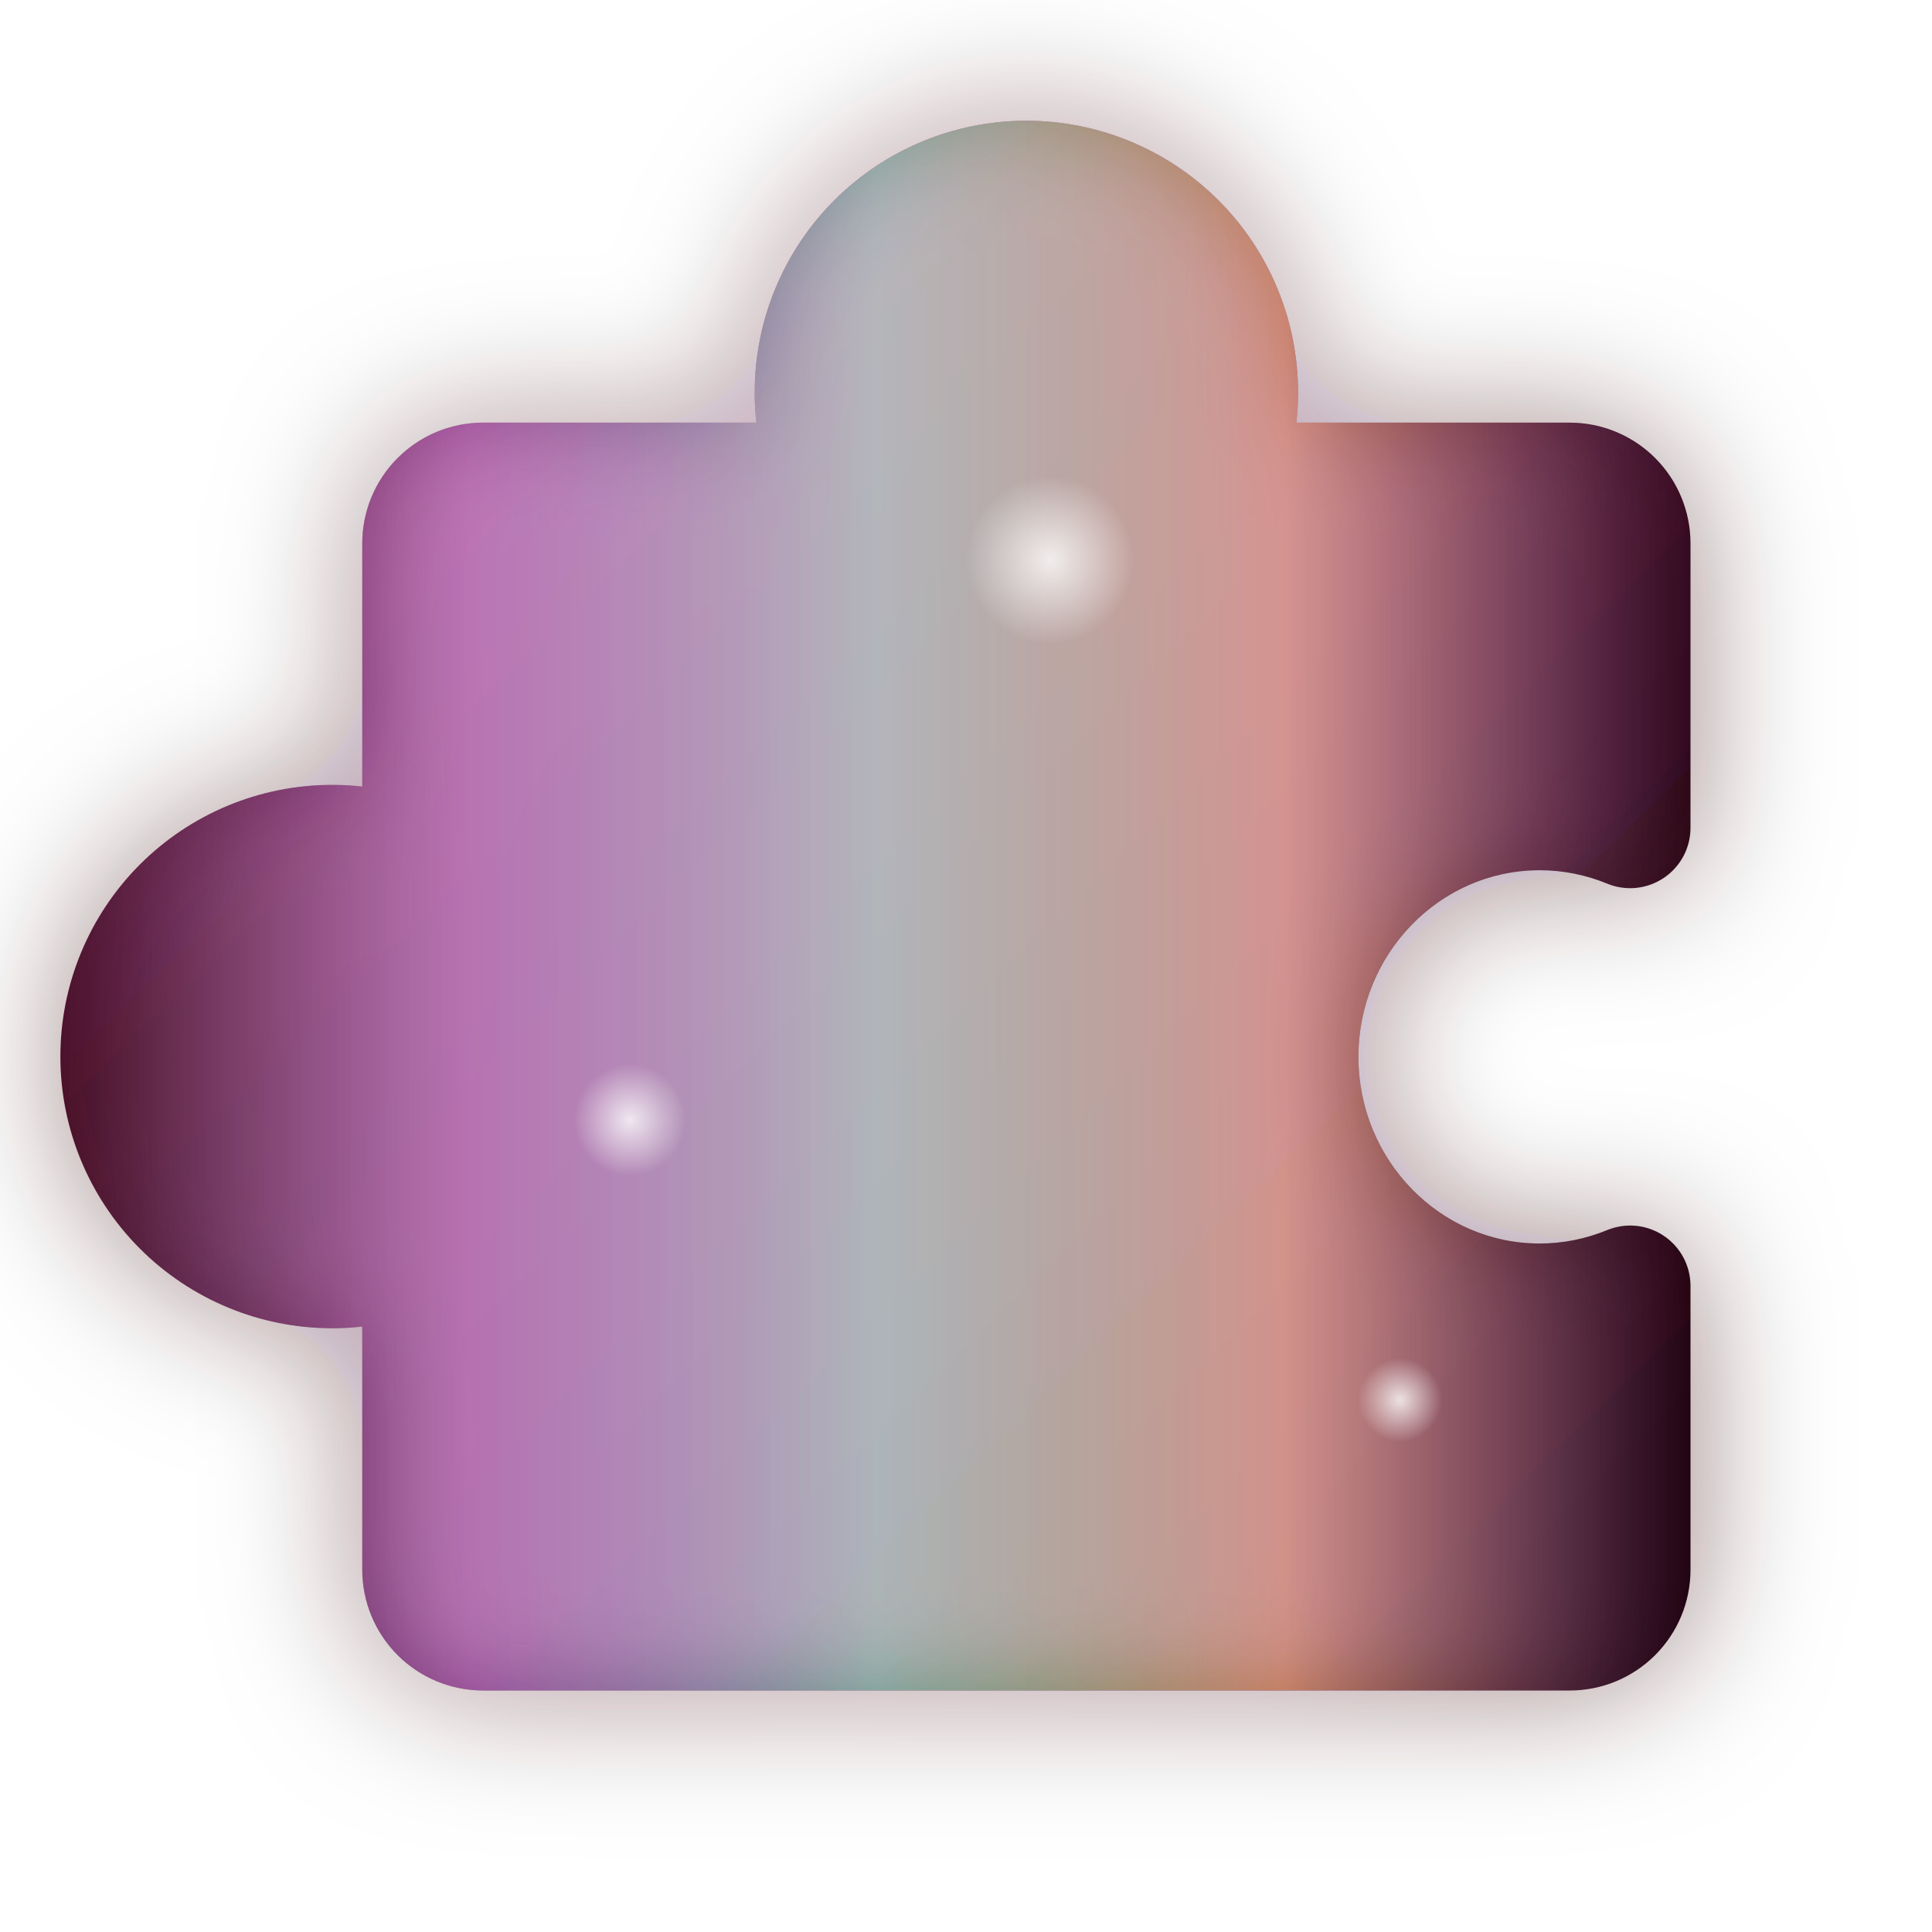
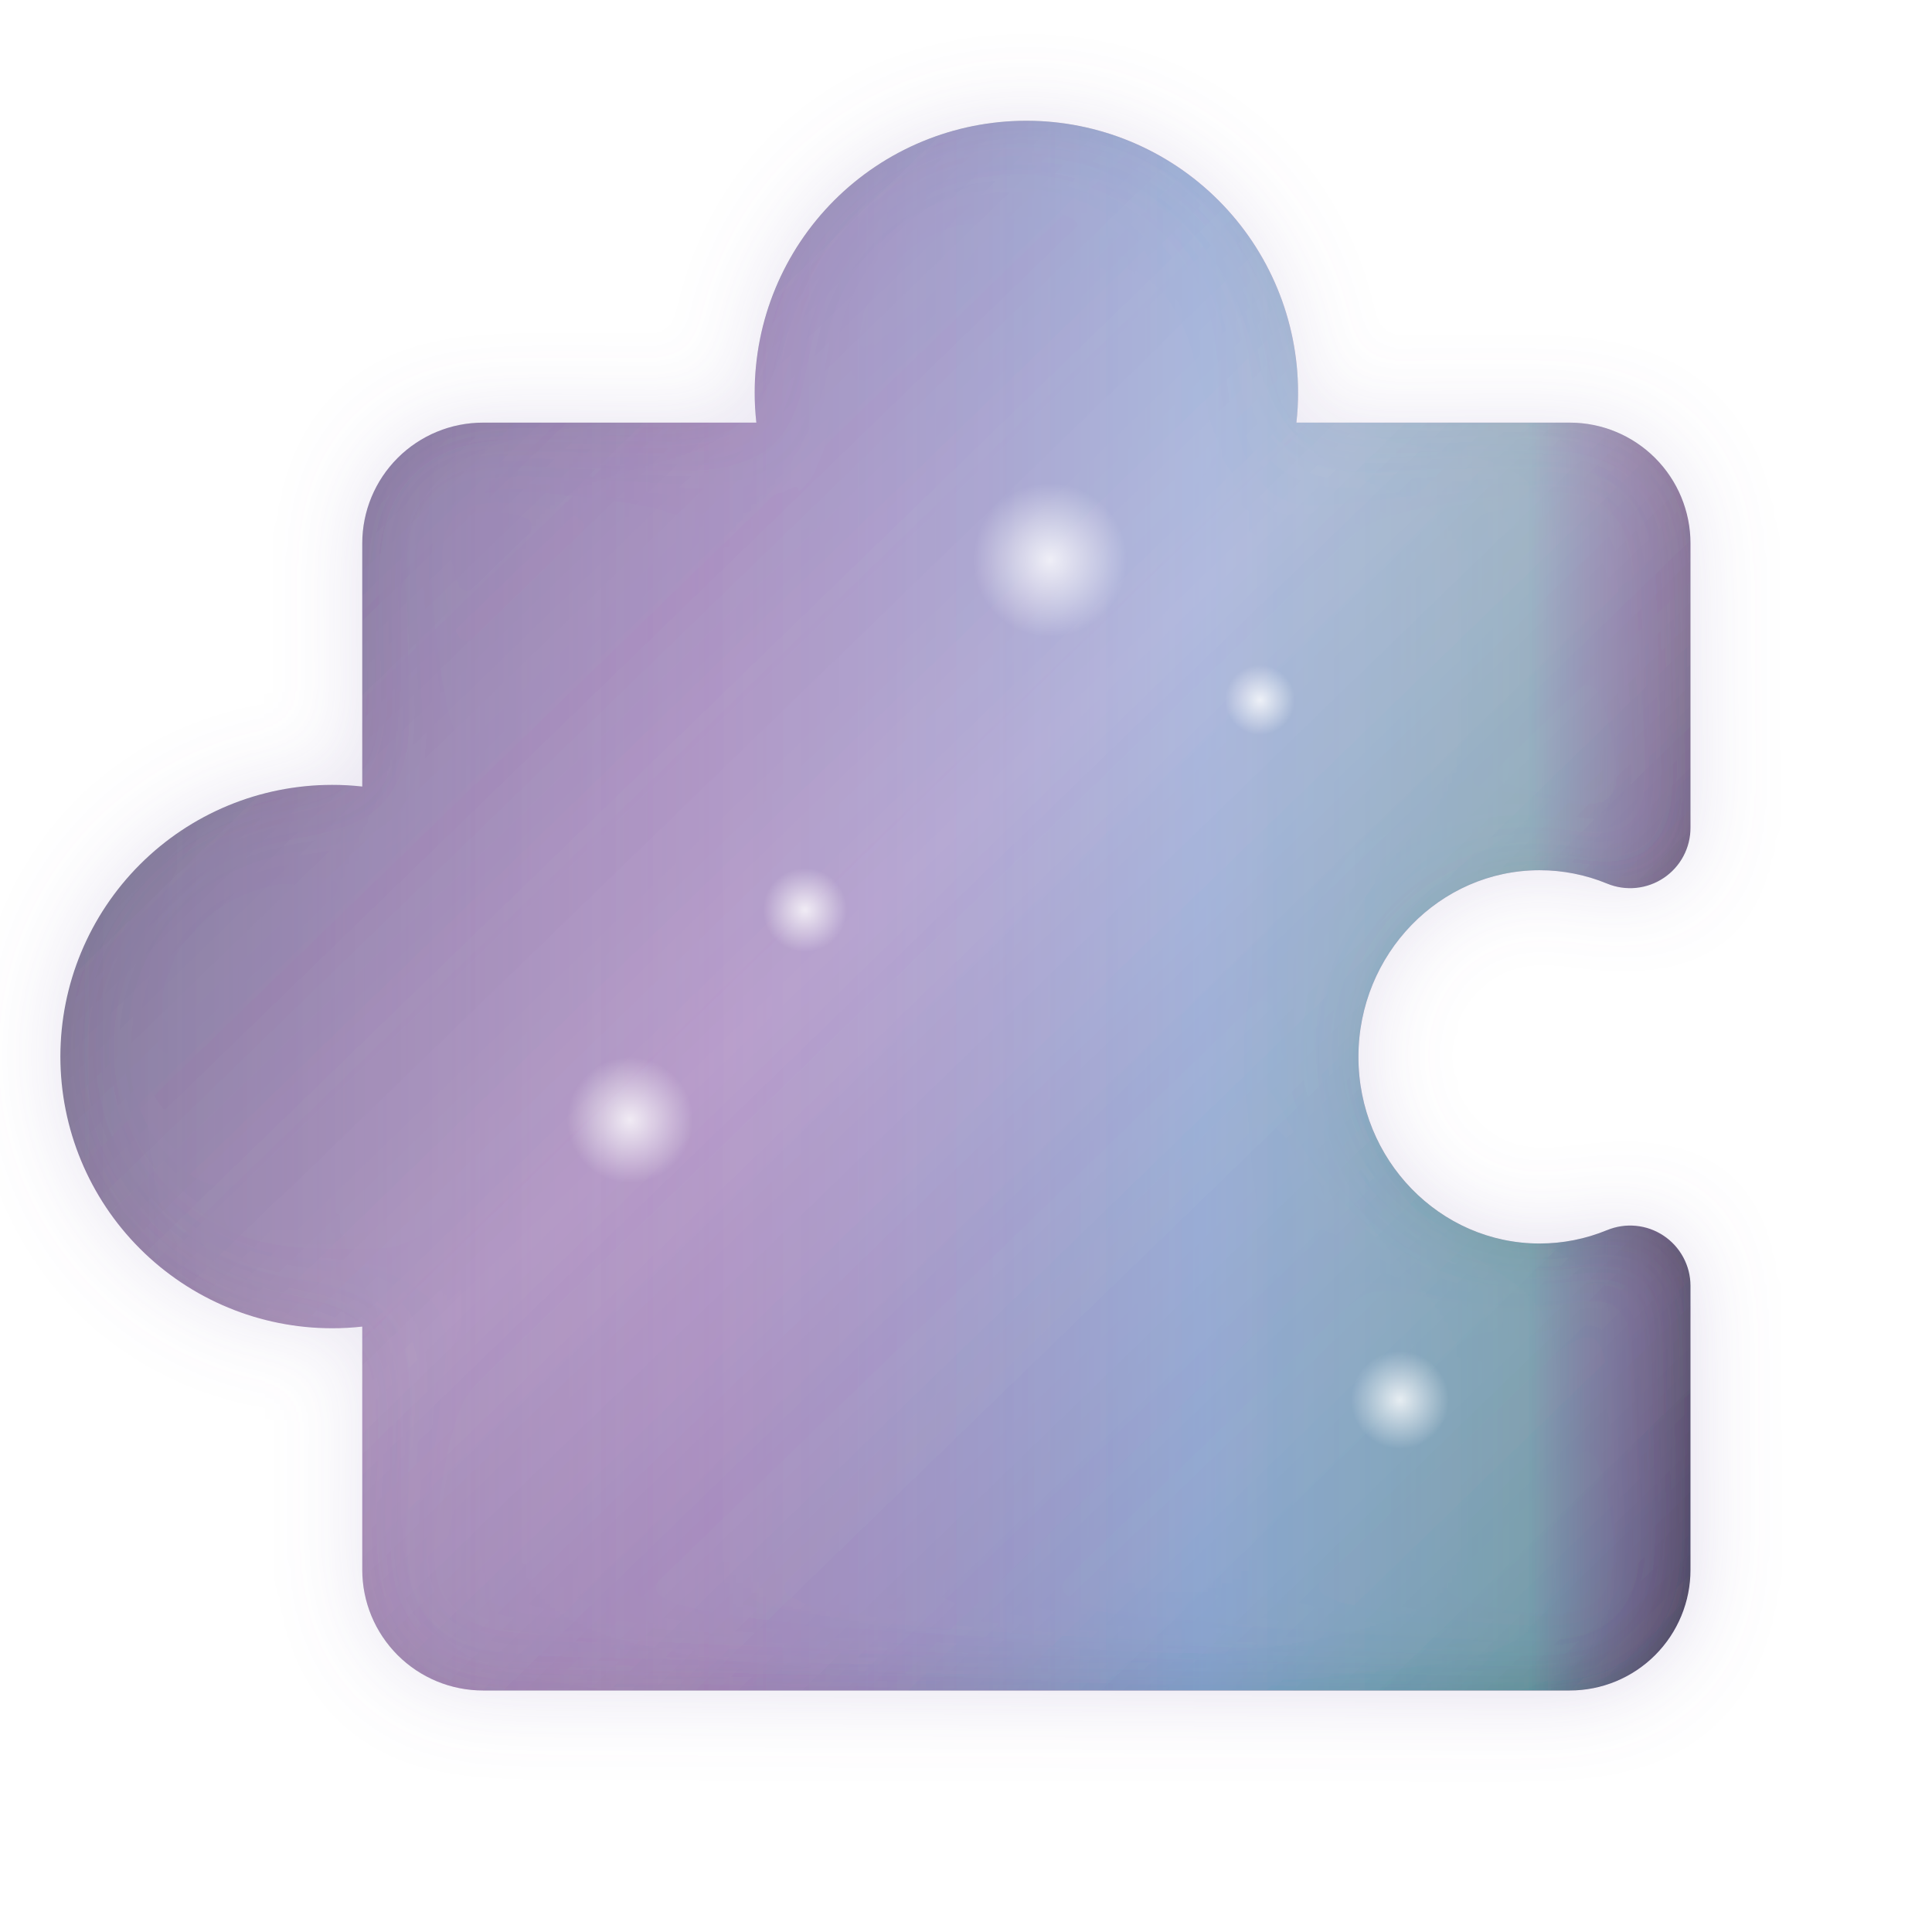
<svg xmlns="http://www.w3.org/2000/svg" width="150" height="150" viewBox="0 0 276 276">
  <defs>
-     <linearGradient id="gradDark" x1="0%" y1="0%" x2="100%" y2="100%">
-       <stop offset="0%" stop-color="#4B001F" stop-opacity="0.9" />
-       <stop offset="100%" stop-color="#1A000C" stop-opacity="1" />
+     <linearGradient id="memoryGrad" x1="0%" y1="0%" x2="100%" y2="100%">
+       <stop offset="0%" stop-color="#2c3e50" stop-opacity="0.85" />
+       <stop offset="50%" stop-color="#5d3a70" stop-opacity="0.6" />
+       <stop offset="100%" stop-color="#1b1f2e" stop-opacity="0.9" />
    </linearGradient>
-     <filter id="softGlow" x="-50%" y="-50%" width="200%" height="200%">
-       <feDropShadow dx="0" dy="0" stdDeviation="5" flood-color="#700018" flood-opacity="0.6" />
-       <feDropShadow dx="0" dy="0" stdDeviation="10" flood-color="#300009" flood-opacity="0.5" />
-     </filter>
-     <linearGradient id="rainbowShine" x1="0%" y1="0%" x2="100%" y2="0%">
-       <stop offset="0%" stop-color="#9b59b6" stop-opacity="0" />
-       <stop offset="25%" stop-color="#8e44ad" stop-opacity="0.7" />
-       <stop offset="50%" stop-color="#1abc9c" stop-opacity="0.8" />
-       <stop offset="75%" stop-color="#f39c12" stop-opacity="0.7" />
-       <stop offset="100%" stop-color="#9b59b6" stop-opacity="0" />
-       <animate attributeName="x1" values="-150%;150%" dur="4s" repeatCount="indefinite" />
-       <animate attributeName="x2" values="0%;300%" dur="4s" repeatCount="indefinite" />
-     </linearGradient>
-     <filter id="blurGlow" x="-50%" y="-50%" width="200%" height="200%">
-       <feGaussianBlur stdDeviation="7" result="blur" />
-       <feColorMatrix in="blur" type="matrix" values="         0 0 0 0 0.8         0 0 0 0 0.4         0 0 0 0 0.7         0 0 0 0.6 0       " result="coloredBlur" />
+     <filter id="softBlur" x="-50%" y="-50%" width="200%" height="200%">
+       <feGaussianBlur stdDeviation="6" result="blur" />
+       <feColorMatrix in="blur" type="matrix" values="         0 0 0 0 0.25         0 0 0 0 0.18         0 0 0 0 0.45         0 0 0 0.3 0       " result="coloredBlur" />
      <feBlend in="SourceGraphic" in2="coloredBlur" mode="screen" />
    </filter>
-     <radialGradient id="sparkle" cx="50%" cy="50%" r="50%">
+     <filter id="mistyDepth" x="-50%" y="-50%" width="200%" height="200%">
+       <feGaussianBlur stdDeviation="8" result="blur" />
+       <feColorMatrix in="blur" type="matrix" values="         0 0 0 0 0.1         0 0 0 0 0.1         0 0 0 0 0.3         0 0 0 0.25 0       " result="coloredBlur" />
+       <feBlend in="SourceGraphic" in2="coloredBlur" mode="screen" />
+     </filter>
+     <linearGradient id="memoryShine" x1="0%" y1="0%" x2="100%" y2="0%">
+       <stop offset="0%" stop-color="#8e44ad" stop-opacity="0" />
+       <stop offset="40%" stop-color="#6c3483" stop-opacity="0.55" />
+       <stop offset="70%" stop-color="#2980b9" stop-opacity="0.75" />
+       <stop offset="90%" stop-color="#1abc9c" stop-opacity="0.5" />
+       <stop offset="100%" stop-color="#8e44ad" stop-opacity="0" />
+       <animate attributeName="x1" values="-150%;150%" dur="8s" repeatCount="indefinite" />
+       <animate attributeName="x2" values="0%;300%" dur="8s" repeatCount="indefinite" />
+     </linearGradient>
+     <radialGradient id="memorySparkle" cx="50%" cy="50%" r="50%">
      <stop offset="0%" stop-color="#ffffff" stop-opacity="0.8">
-         <animate attributeName="stop-opacity" values="0.8;0;0.8" dur="2s" repeatCount="indefinite" />
+         <animate attributeName="stop-opacity" values="0.8;0;0.8" dur="4s" repeatCount="indefinite" />
      </stop>
      <stop offset="100%" stop-color="#ffffff" stop-opacity="0" />
    </radialGradient>
  </defs>
-   <path d="M178.732 241.5H224.25C228.825 241.5 233.213 239.683 236.448 236.448C239.683 233.213 241.5 228.825 241.5 224.25V183.659C241.493 182.244 241.138 180.853 240.466 179.608C239.794 178.363 238.827 177.303 237.649 176.52C236.471 175.737 235.118 175.256 233.711 175.119C232.303 174.982 230.883 175.193 229.576 175.734C226.519 176.996 223.244 177.644 219.938 177.643C205.674 177.643 194.062 165.675 194.062 150.981C194.062 136.286 205.674 124.319 219.938 124.319C223.244 124.317 226.519 124.965 229.576 126.227C230.89 126.771 232.317 126.981 233.732 126.84C235.147 126.699 236.505 126.21 237.685 125.417C238.865 124.624 239.831 123.552 240.496 122.296C241.162 121.04 241.507 119.638 241.5 118.216V77.625C241.5 73.05 239.683 68.662 236.448 65.427C233.213 62.192 228.825 60.375 224.25 60.375H185.2C185.362 58.943 185.441 57.503 185.438 56.062C185.437 45.769 181.348 35.897 174.07 28.618C166.791 21.339 156.919 17.25 146.625 17.25C136.331 17.25 126.459 21.339 119.18 28.618C111.902 35.897 107.812 45.769 107.812 56.062C107.809 57.503 107.888 58.943 108.05 60.375H69C64.425 60.375 60.037 62.192 56.802 65.427C53.567 68.662 51.75 73.05 51.75 77.625V112.362C50.318 112.201 48.878 112.122 47.438 112.125C37.144 112.125 27.272 116.214 19.993 123.493C12.714 130.772 8.625 140.644 8.625 150.938C8.625 161.231 12.714 171.103 19.993 178.382C27.272 185.661 37.144 189.75 47.438 189.75C48.878 189.753 50.318 189.674 51.75 189.513V224.25C51.75 228.825 53.567 233.213 56.802 236.448C60.037 239.683 64.425 241.5 69 241.5H114.518" fill="url(#gradDark)" filter="url(#softGlow)" />
-   <path d="M178.732 241.5H224.25C228.825 241.5 233.213 239.683 236.448 236.448C239.683 233.213 241.5 228.825 241.5 224.25V183.659C241.493 182.244 241.138 180.853 240.466 179.608C239.794 178.363 238.827 177.303 237.649 176.52C236.471 175.737 235.118 175.256 233.711 175.119C232.303 174.982 230.883 175.193 229.576 175.734C226.519 176.996 223.244 177.644 219.938 177.643C205.674 177.643 194.062 165.675 194.062 150.981C194.062 136.286 205.674 124.319 219.938 124.319C223.244 124.317 226.519 124.965 229.576 126.227C230.89 126.771 232.317 126.981 233.732 126.84C235.147 126.699 236.505 126.21 237.685 125.417C238.865 124.624 239.831 123.552 240.496 122.296C241.162 121.04 241.507 119.638 241.5 118.216V77.625C241.5 73.05 239.683 68.662 236.448 65.427C233.213 62.192 228.825 60.375 224.25 60.375H185.2C185.362 58.943 185.441 57.503 185.438 56.062C185.437 45.769 181.348 35.897 174.07 28.618C166.791 21.339 156.919 17.25 146.625 17.25C136.331 17.25 126.459 21.339 119.18 28.618C111.902 35.897 107.812 45.769 107.812 56.062C107.809 57.503 107.888 58.943 108.05 60.375H69C64.425 60.375 60.037 62.192 56.802 65.427C53.567 68.662 51.75 73.05 51.75 77.625V112.362C50.318 112.201 48.878 112.122 47.438 112.125C37.144 112.125 27.272 116.214 19.993 123.493C12.714 130.772 8.625 140.644 8.625 150.938C8.625 161.231 12.714 171.103 19.993 178.382C27.272 185.661 37.144 189.75 47.438 189.75C48.878 189.753 50.318 189.674 51.75 189.513V224.25C51.75 228.825 53.567 233.213 56.802 236.448C60.037 239.683 64.425 241.5 69 241.5H114.518" fill="url(#rainbowShine)" filter="url(#blurGlow)" style="mix-blend-mode: screen" />
-   <circle cx="150" cy="80" r="12" fill="url(#sparkle)" />
-   <circle cx="90" cy="160" r="8" fill="url(#sparkle)" />
-   <circle cx="200" cy="200" r="6" fill="url(#sparkle)" />
+   <path d="M178.732 241.5H224.25C228.825 241.5 233.213 239.683 236.448 236.448C239.683 233.213 241.5 228.825 241.5 224.25V183.659C241.493 182.244 241.138 180.853 240.466 179.608C239.794 178.363 238.827 177.303 237.649 176.52C236.471 175.737 235.118 175.256 233.711 175.119C232.303 174.982 230.883 175.193 229.576 175.734C226.519 176.996 223.244 177.644 219.938 177.643C205.674 177.643 194.062 165.675 194.062 150.981C194.062 136.286 205.674 124.319 219.938 124.319C223.244 124.317 226.519 124.965 229.576 126.227C230.89 126.771 232.317 126.981 233.732 126.84C235.147 126.699 236.505 126.21 237.685 125.417C238.865 124.624 239.831 123.552 240.496 122.296C241.162 121.04 241.507 119.638 241.5 118.216V77.625C241.5 73.05 239.683 68.662 236.448 65.427C233.213 62.192 228.825 60.375 224.25 60.375H185.2C185.362 58.943 185.441 57.503 185.438 56.062C185.437 45.769 181.348 35.897 174.07 28.618C166.791 21.339 156.919 17.25 146.625 17.25C136.331 17.25 126.459 21.339 119.18 28.618C111.902 35.897 107.812 45.769 107.812 56.062C107.809 57.503 107.888 58.943 108.05 60.375H69C64.425 60.375 60.037 62.192 56.802 65.427C53.567 68.662 51.75 73.05 51.75 77.625V112.362C50.318 112.201 48.878 112.122 47.438 112.125C37.144 112.125 27.272 116.214 19.993 123.493C12.714 130.772 8.625 140.644 8.625 150.938C8.625 161.231 12.714 171.103 19.993 178.382C27.272 185.661 37.144 189.75 47.438 189.75C48.878 189.753 50.318 189.674 51.75 189.513V224.25C51.75 228.825 53.567 233.213 56.802 236.448C60.037 239.683 64.425 241.5 69 241.5H114.518" fill="url(#memoryGrad)" filter="url(#softBlur)" />
+   <path d="M178.732 241.5H224.25C228.825 241.5 233.213 239.683 236.448 236.448C239.683 233.213 241.5 228.825 241.5 224.25V183.659C241.493 182.244 241.138 180.853 240.466 179.608C239.794 178.363 238.827 177.303 237.649 176.52C236.471 175.737 235.118 175.256 233.711 175.119C232.303 174.982 230.883 175.193 229.576 175.734C226.519 176.996 223.244 177.644 219.938 177.643C205.674 177.643 194.062 165.675 194.062 150.981C194.062 136.286 205.674 124.319 219.938 124.319C223.244 124.317 226.519 124.965 229.576 126.227C230.89 126.771 232.317 126.981 233.732 126.84C235.147 126.699 236.505 126.21 237.685 125.417C238.865 124.624 239.831 123.552 240.496 122.296C241.162 121.04 241.507 119.638 241.5 118.216V77.625C241.5 73.05 239.683 68.662 236.448 65.427C233.213 62.192 228.825 60.375 224.25 60.375H185.2C185.362 58.943 185.441 57.503 185.438 56.062C185.437 45.769 181.348 35.897 174.07 28.618C166.791 21.339 156.919 17.25 146.625 17.25C136.331 17.25 126.459 21.339 119.18 28.618C111.902 35.897 107.812 45.769 107.812 56.062C107.809 57.503 107.888 58.943 108.05 60.375H69C64.425 60.375 60.037 62.192 56.802 65.427C53.567 68.662 51.75 73.05 51.75 77.625V112.362C50.318 112.201 48.878 112.122 47.438 112.125C37.144 112.125 27.272 116.214 19.993 123.493C12.714 130.772 8.625 140.644 8.625 150.938C8.625 161.231 12.714 171.103 19.993 178.382C27.272 185.661 37.144 189.75 47.438 189.75C48.878 189.753 50.318 189.674 51.75 189.513V224.25C51.75 228.825 53.567 233.213 56.802 236.448C60.037 239.683 64.425 241.5 69 241.5H114.518" fill="url(#memoryShine)" filter="url(#mistyDepth)" style="mix-blend-mode: screen" />
+   <circle cx="150" cy="80" r="11" fill="url(#memorySparkle)" />
+   <circle cx="90" cy="160" r="9" fill="url(#memorySparkle)" />
+   <circle cx="200" cy="200" r="7" fill="url(#memorySparkle)" />
+   <circle cx="115" cy="130" r="6" fill="url(#memorySparkle)" />
+   <circle cx="180" cy="100" r="5" fill="url(#memorySparkle)" />
</svg>
